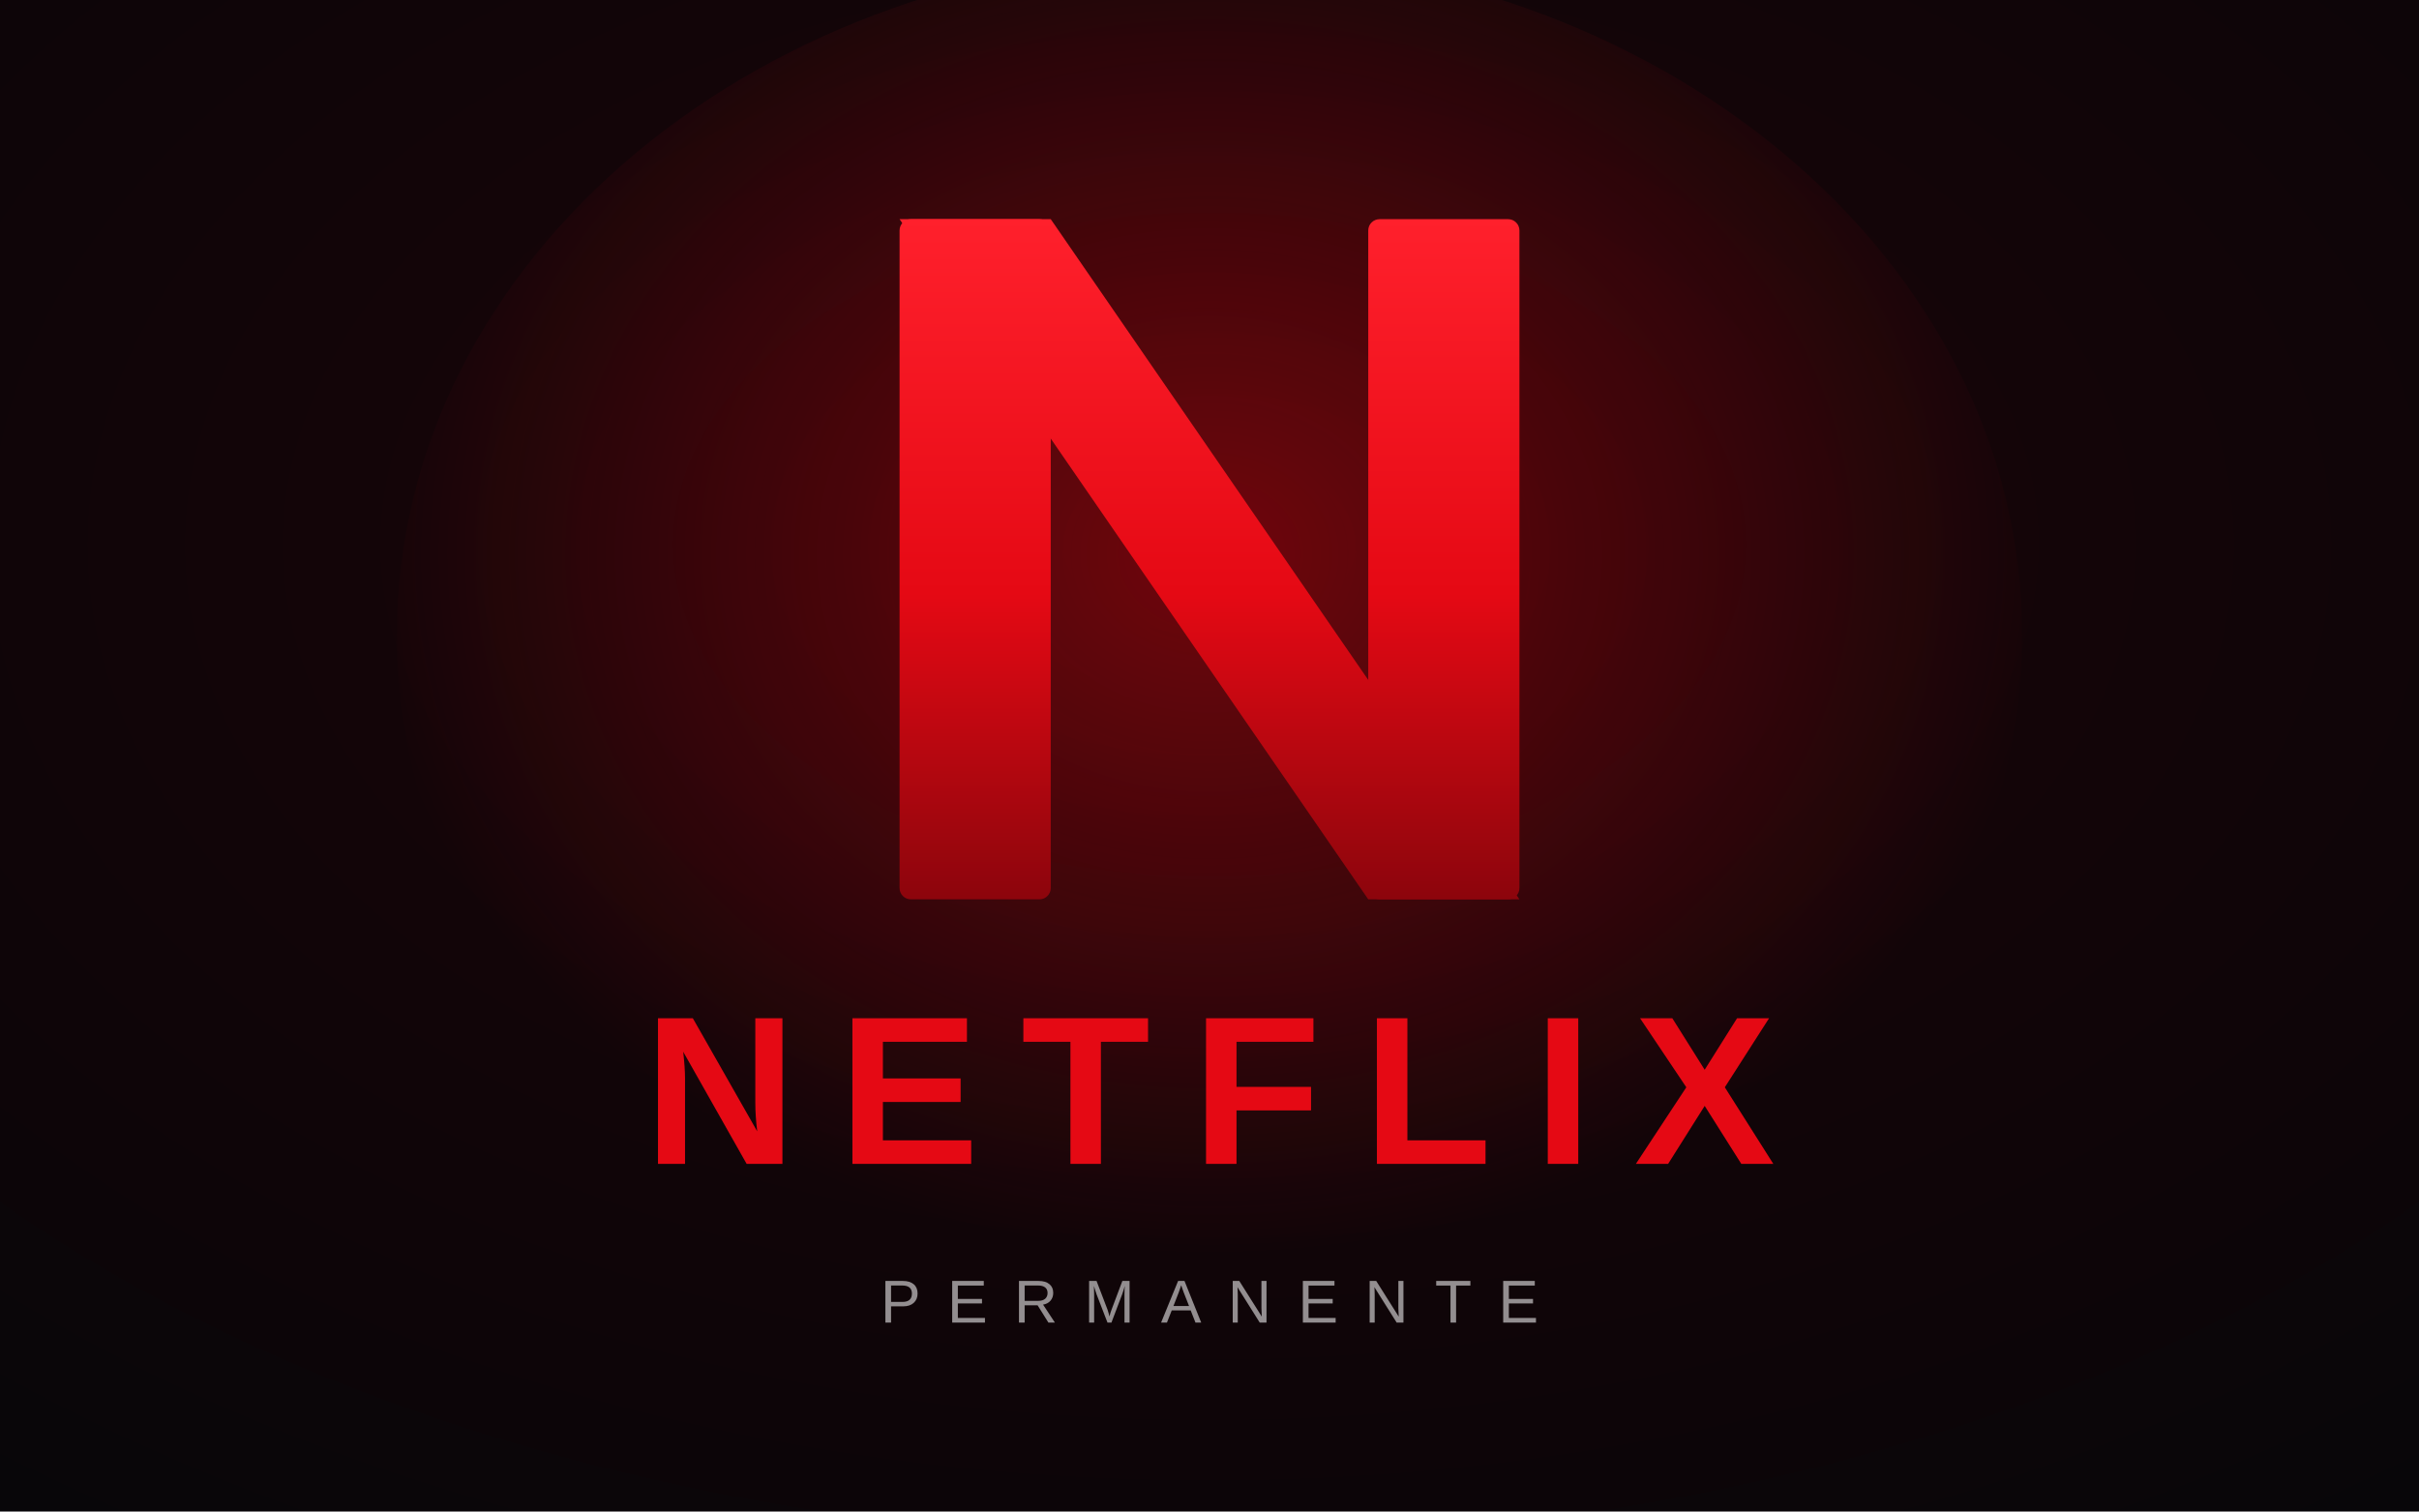
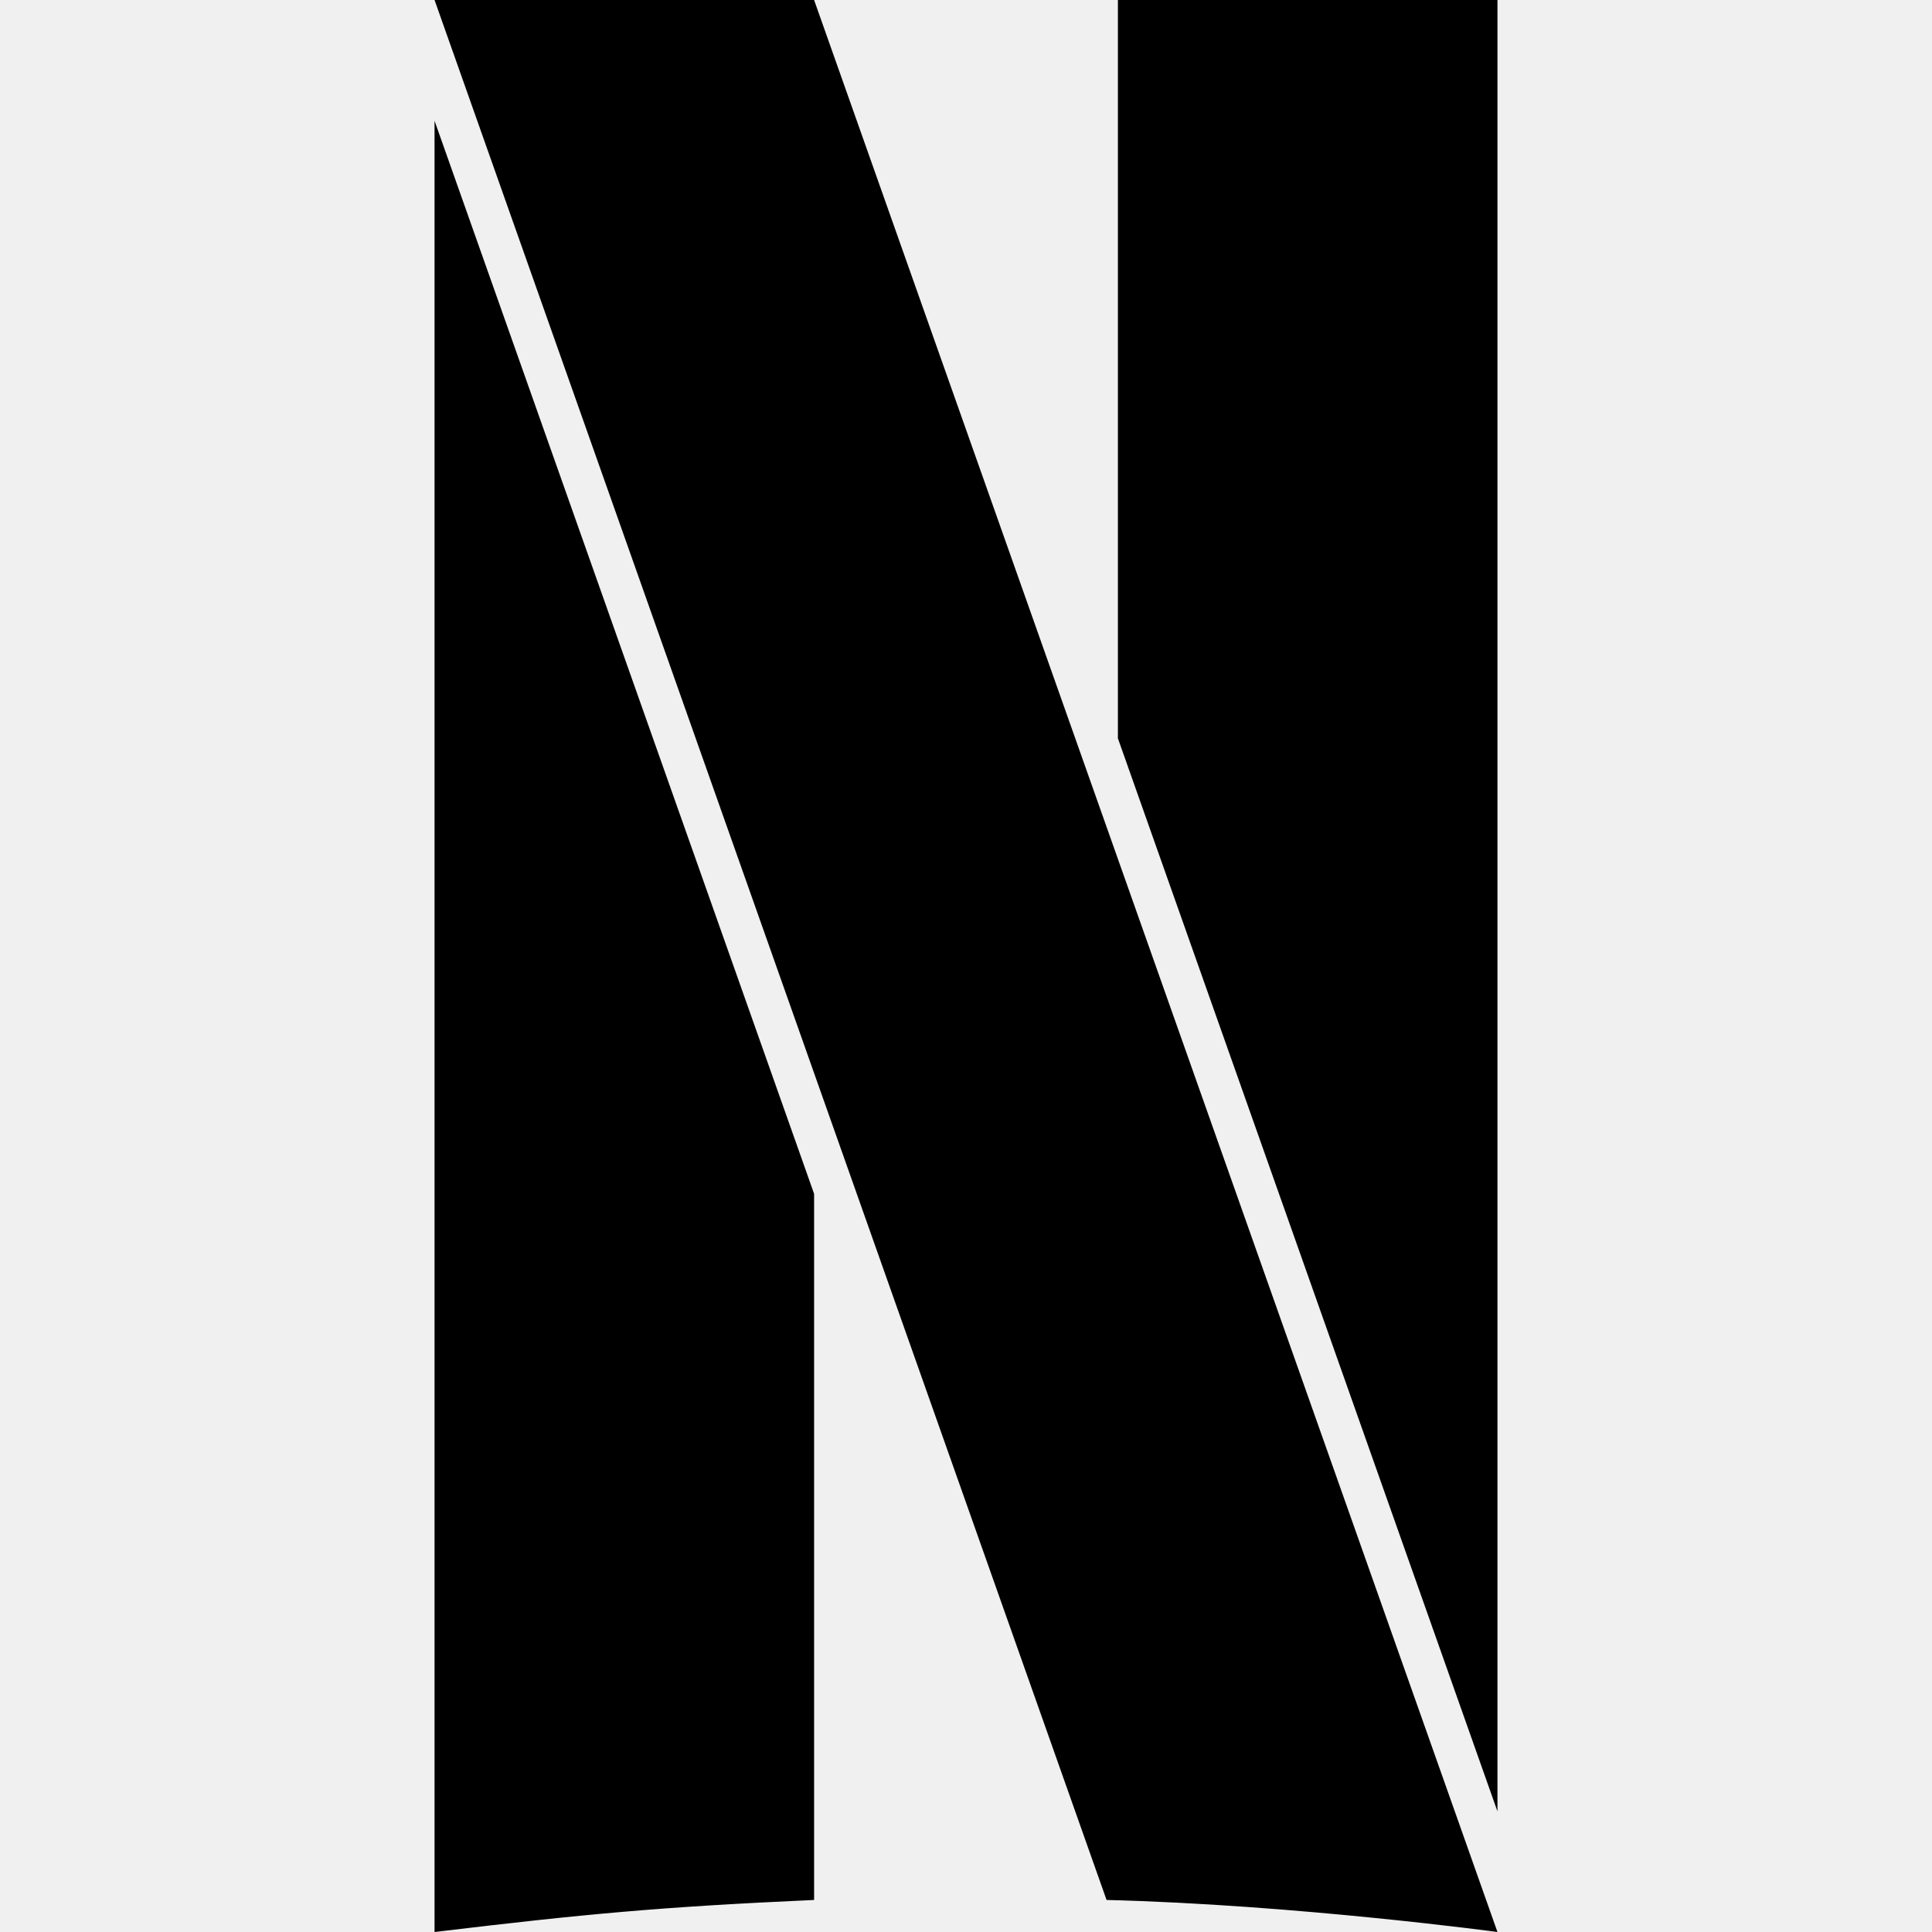
- <svg xmlns="http://www.w3.org/2000/svg" viewBox="0 0 640 400" width="640" height="400" role="img" aria-label="Netflix permanente">
-   <defs>
-     <radialGradient id="nbg" cx="50%" cy="36%" r="88%">
-       <stop offset="0%" stop-color="#1c0407" />
-       <stop offset="100%" stop-color="#060609" />
-     </radialGradient>
-     <linearGradient id="nred" x1="0" y1="0" x2="0" y2="1">
-       <stop offset="0%" stop-color="#FF202C" />
-       <stop offset="55%" stop-color="#E50914" />
-       <stop offset="100%" stop-color="#8C050C" />
-     </linearGradient>
-     <radialGradient id="nglow" cx="50%" cy="44%" r="52%">
-       <stop offset="0%" stop-color="#E50914" stop-opacity=".42" />
-       <stop offset="100%" stop-color="#E50914" stop-opacity="0" />
-     </radialGradient>
-   </defs>
-   <rect width="640" height="400" fill="url(#nbg)" />
-   <ellipse cx="320" cy="168" rx="215" ry="180" fill="url(#nglow)" />
-   <g fill="url(#nred)">
-     <rect x="238" y="58" width="40" height="180" rx="3" />
-     <rect x="362" y="58" width="40" height="180" rx="3" />
-     <polygon points="238,58 278,58 402,238 362,238" />
-   </g>
-   <text x="320" y="308" text-anchor="middle" font-family="Arial Black, Arial, Helvetica, sans-serif" font-size="56" font-weight="900" fill="#E50914" letter-spacing="11">NETFLIX</text>
-   <text x="320" y="350" text-anchor="middle" font-family="Arial, Helvetica, sans-serif" font-size="16" fill="#ffffff" fill-opacity=".55" letter-spacing="7">PERMANENTE</text>
+ <svg xmlns="http://www.w3.org/2000/svg" role="img" viewBox="0 0 24 24">
+   <path d="m5.398 0 8.348 23.602c2.346.059 4.856.398 4.856.398L10.113 0H5.398zm8.489 0v9.172l4.715 13.33V0h-4.715zM5.398 1.5V24c1.873-.225 2.81-.312 4.715-.398V14.83L5.398 1.5z" />
</svg>
